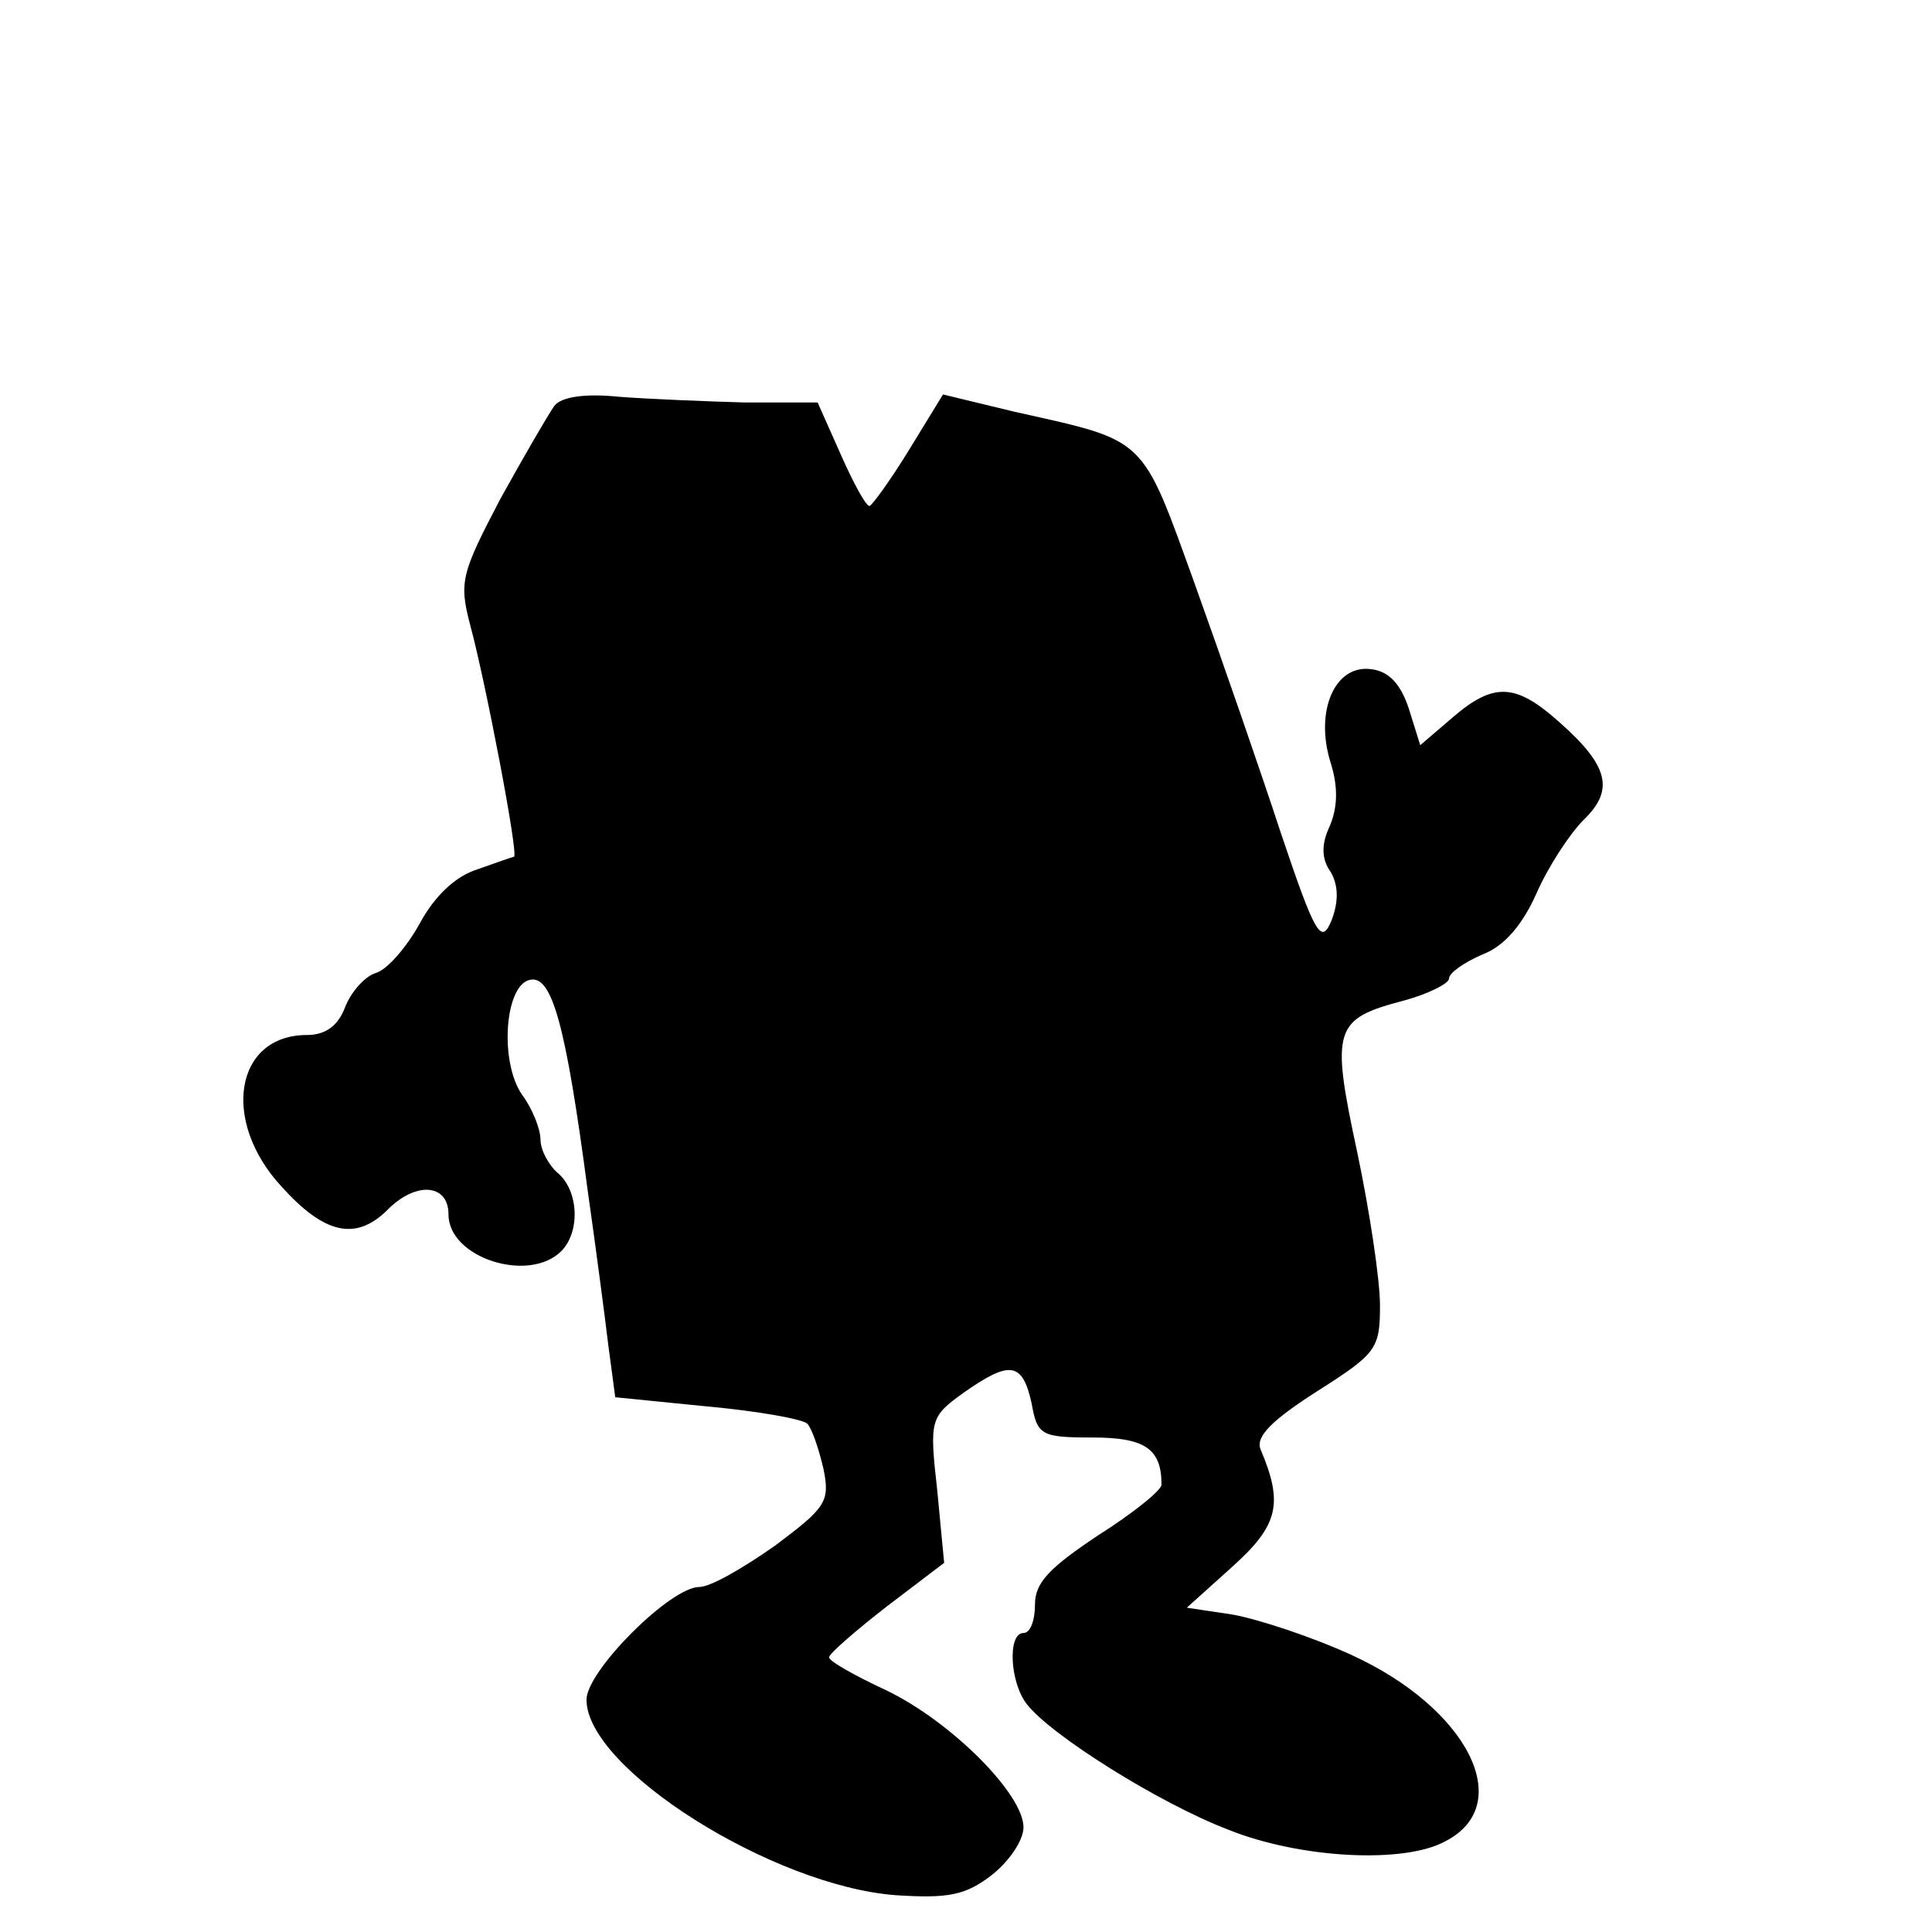
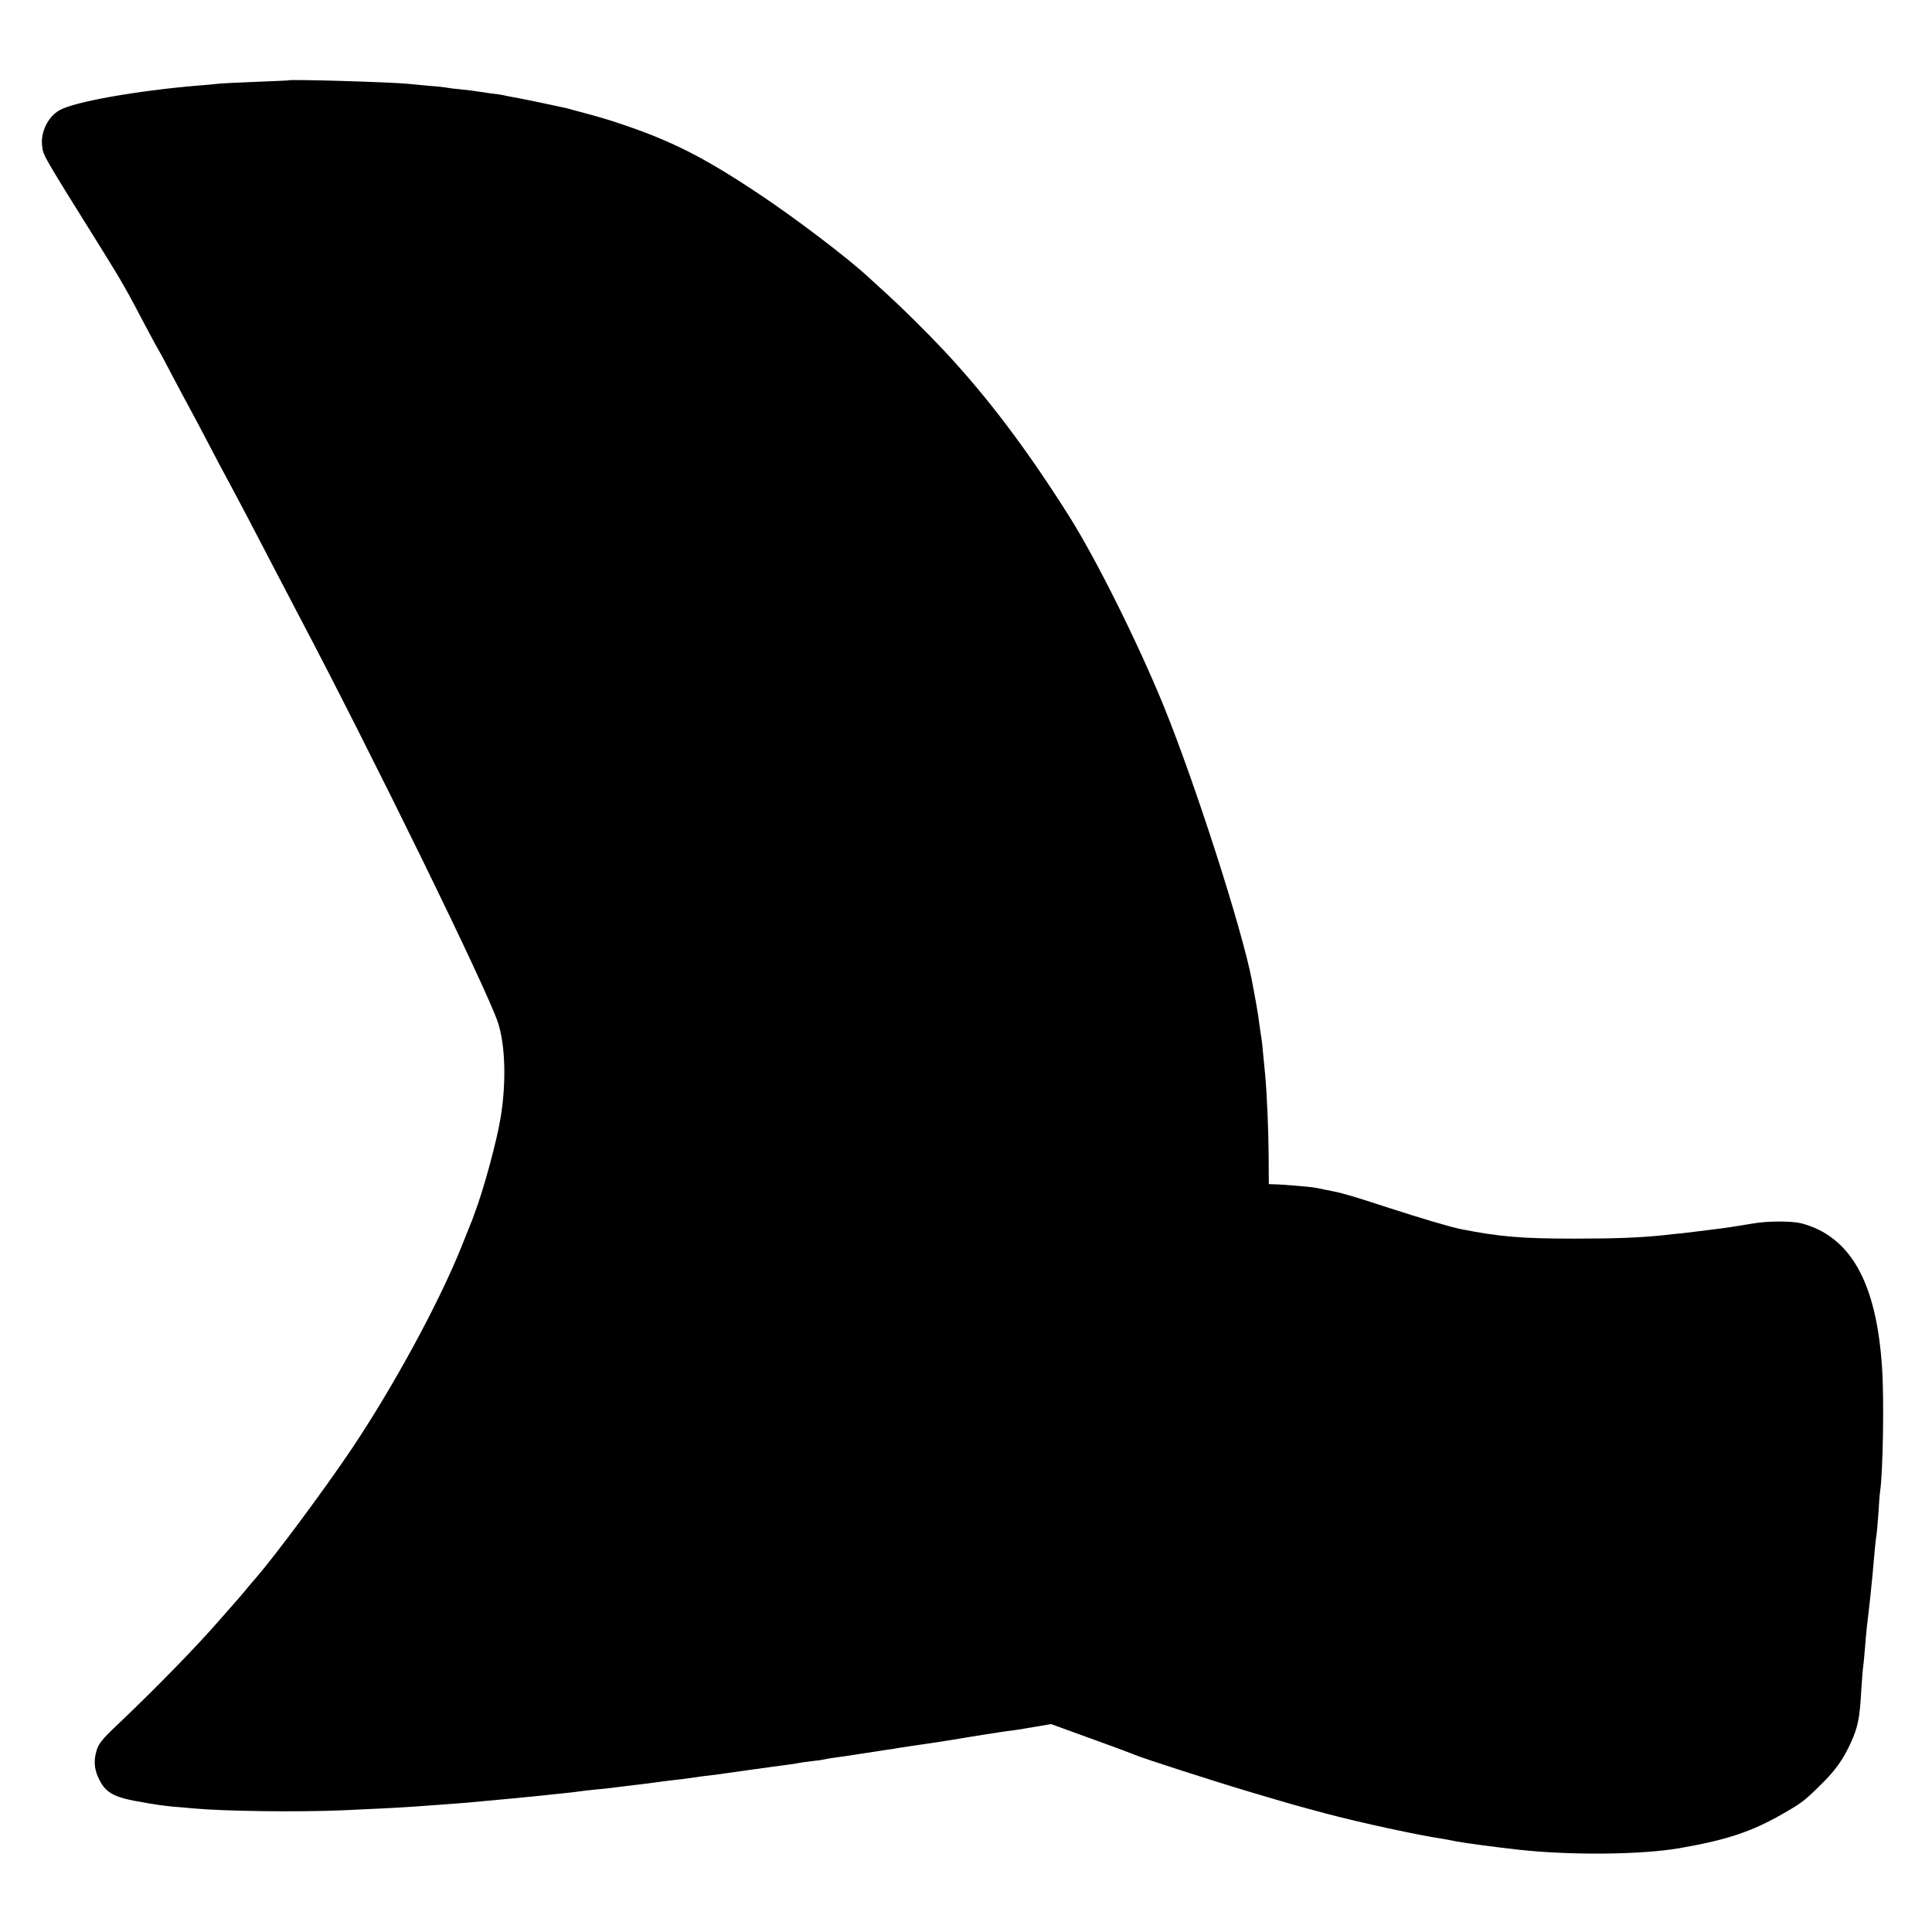
- <svg xmlns="http://www.w3.org/2000/svg" version="1.0" width="168pt" height="168pt" viewBox="0 0 168 168" preserveAspectRatio="xMidYMid meet">
-   <g transform="translate(0,168) scale(0.1,-0.1)" fill="#000000" stroke="none">
-     <path d="M482 1327 c-5 -7 -26 -43 -47 -81 -34 -65 -36 -72 -26 -110 13 -48 42 -199 38 -201 -1 0 -15 -5 -32 -11 -19 -6 -37 -23 -50 -47 -11 -20 -28 -40 -38 -43 -10 -3 -22 -17 -27 -30 -6 -16 -17 -24 -33 -24 -63 0 -75 -75 -22 -132 37 -41 64 -47 91 -21 25 26 54 24 54 -3 0 -38 70 -60 98 -32 17 17 15 53 -3 68 -8 7 -15 20 -15 29 0 9 -7 27 -16 39 -20 29 -15 96 7 100 19 4 31 -39 50 -183 7 -49 15 -110 18 -135 l6 -45 80 -8 c44 -4 83 -11 87 -15 4 -4 10 -22 14 -39 6 -29 2 -34 -42 -67 -27 -19 -56 -36 -66 -36 -25 0 -98 -73 -98 -98 0 -60 162 -162 269 -170 46 -3 61 0 84 18 15 12 27 30 27 41 0 29 -63 92 -119 119 -28 13 -51 26 -50 29 0 3 23 23 50 44 l50 38 -6 63 c-7 62 -6 64 23 85 40 28 51 27 59 -9 5 -28 8 -30 53 -30 46 0 60 -10 60 -41 0 -5 -25 -25 -55 -44 -42 -28 -55 -41 -55 -60 0 -14 -4 -25 -10 -25 -14 0 -12 -43 3 -62 21 -27 115 -86 175 -109 62 -25 153 -30 189 -10 62 32 19 116 -82 162 -35 16 -81 31 -103 35 l-40 6 40 36 c40 36 44 55 24 102 -4 11 10 25 49 50 52 33 55 37 55 75 0 22 -9 82 -20 134 -23 107 -20 115 41 131 22 6 39 15 39 19 0 5 13 14 29 21 19 7 35 26 47 53 10 23 29 52 41 64 27 26 22 47 -21 85 -38 34 -57 35 -93 4 l-28 -24 -10 32 c-7 21 -17 32 -32 34 -32 5 -50 -36 -36 -81 7 -22 6 -40 -1 -56 -7 -15 -7 -28 1 -39 7 -12 7 -26 1 -42 -9 -22 -14 -14 -44 75 -18 55 -52 153 -75 217 -47 130 -41 124 -157 150 l-62 15 -30 -49 c-16 -26 -32 -48 -34 -48 -3 0 -14 20 -25 45 l-20 45 -63 0 c-35 1 -84 3 -110 5 -29 3 -50 0 -56 -8z" />
+ <svg xmlns="http://www.w3.org/2000/svg" version="1.0" width="1024pt" height="1024pt" viewBox="0 0 1024 1024" preserveAspectRatio="xMidYMid meet">
+   <g transform="translate(0,1024) scale(0.1,-0.1)" fill="#000000" stroke="none">
+     <path d="M1527 9814 c-1 -1 -81 -4 -177 -8 -96 -4 -188 -8 -205 -11 -16 -2 -61 -6 -100 -9 -321 -27 -655 -86 -731 -131 -60 -35 -99 -115 -91 -186 7 -55 -7 -32 323 -561 102 -164 124 -203 229 -403 32 -60 61 -114 65 -120 4 -5 36 -64 70 -130 35 -66 74 -140 88 -165 24 -44 60 -111 164 -310 28 -52 65 -122 83 -155 32 -59 82 -155 220 -420 37 -71 89 -170 115 -220 395 -749 1003 -1991 1060 -2167 38 -117 44 -312 14 -498 -20 -125 -90 -384 -140 -515 -4 -11 -8 -22 -9 -25 -1 -3 -5 -14 -10 -25 -4 -11 -28 -69 -52 -130 -119 -294 -353 -726 -576 -1060 -140 -209 -405 -567 -513 -691 -11 -12 -37 -43 -59 -70 -22 -26 -44 -52 -50 -58 -5 -6 -41 -47 -80 -91 -124 -143 -336 -360 -541 -555 -84 -79 -102 -103 -113 -141 -16 -56 -11 -101 17 -155 35 -69 82 -93 232 -117 14 -3 43 -8 65 -11 22 -4 60 -8 85 -11 25 -2 77 -6 115 -10 165 -15 551 -20 790 -10 145 6 320 15 400 21 143 10 201 15 255 19 222 20 332 31 410 39 25 3 72 8 105 11 33 3 71 8 85 10 14 2 52 7 85 10 33 3 76 7 95 10 40 5 94 12 165 20 28 4 61 8 75 10 14 2 50 7 80 10 30 3 66 8 80 10 37 6 100 14 145 19 22 3 105 15 185 26 80 11 165 23 190 26 25 3 52 7 60 9 8 2 40 7 70 10 30 3 62 8 70 10 8 2 35 7 60 10 25 3 86 12 135 20 50 8 108 16 130 20 23 3 51 7 64 10 12 2 57 9 99 15 119 17 123 18 192 29 36 6 76 13 90 15 14 2 48 8 75 12 28 4 55 8 60 9 6 1 35 6 65 10 30 4 63 8 73 10 10 2 50 9 88 15 l70 12 212 -77 c117 -42 221 -81 232 -86 47 -20 426 -142 615 -198 205 -61 236 -70 405 -115 173 -46 487 -114 605 -131 19 -3 55 -10 80 -15 40 -8 205 -30 330 -44 276 -30 644 -27 850 8 254 44 385 88 552 184 97 56 110 65 198 152 77 75 120 135 161 226 36 80 46 126 54 274 4 63 9 123 11 133 1 10 6 53 9 95 3 42 8 93 10 112 11 87 25 218 30 275 9 106 16 182 20 205 3 14 7 68 11 120 3 52 7 105 9 116 15 97 22 496 10 659 -30 449 -167 692 -427 761 -51 13 -180 13 -258 -1 -88 -15 -149 -24 -200 -30 -30 -4 -66 -8 -80 -10 -14 -2 -54 -7 -90 -11 -36 -3 -78 -8 -95 -10 -129 -14 -265 -19 -480 -19 -283 0 -396 10 -600 50 -60 12 -214 58 -390 115 -168 55 -241 77 -290 86 -11 2 -31 6 -45 9 -14 3 -36 7 -49 10 -27 5 -184 18 -221 18 l-25 1 -1 155 c-1 137 -9 325 -19 431 -2 19 -6 65 -10 102 -3 37 -7 75 -9 85 -2 10 -7 43 -11 73 -5 47 -20 130 -41 240 -53 272 -301 1043 -467 1450 -136 333 -355 773 -501 1005 -223 353 -431 629 -661 875 -89 95 -213 218 -296 294 -35 32 -82 75 -104 95 -107 100 -383 310 -575 438 -293 196 -464 283 -727 372 -82 28 -123 40 -243 72 -19 5 -42 11 -50 14 -25 6 -252 54 -290 60 -19 3 -42 8 -50 10 -8 2 -39 7 -69 10 -30 4 -63 9 -75 11 -12 2 -48 7 -81 10 -33 3 -67 7 -75 9 -8 2 -51 7 -95 10 -44 4 -96 9 -115 11 -96 9 -625 25 -633 18z" />
  </g>
</svg>
